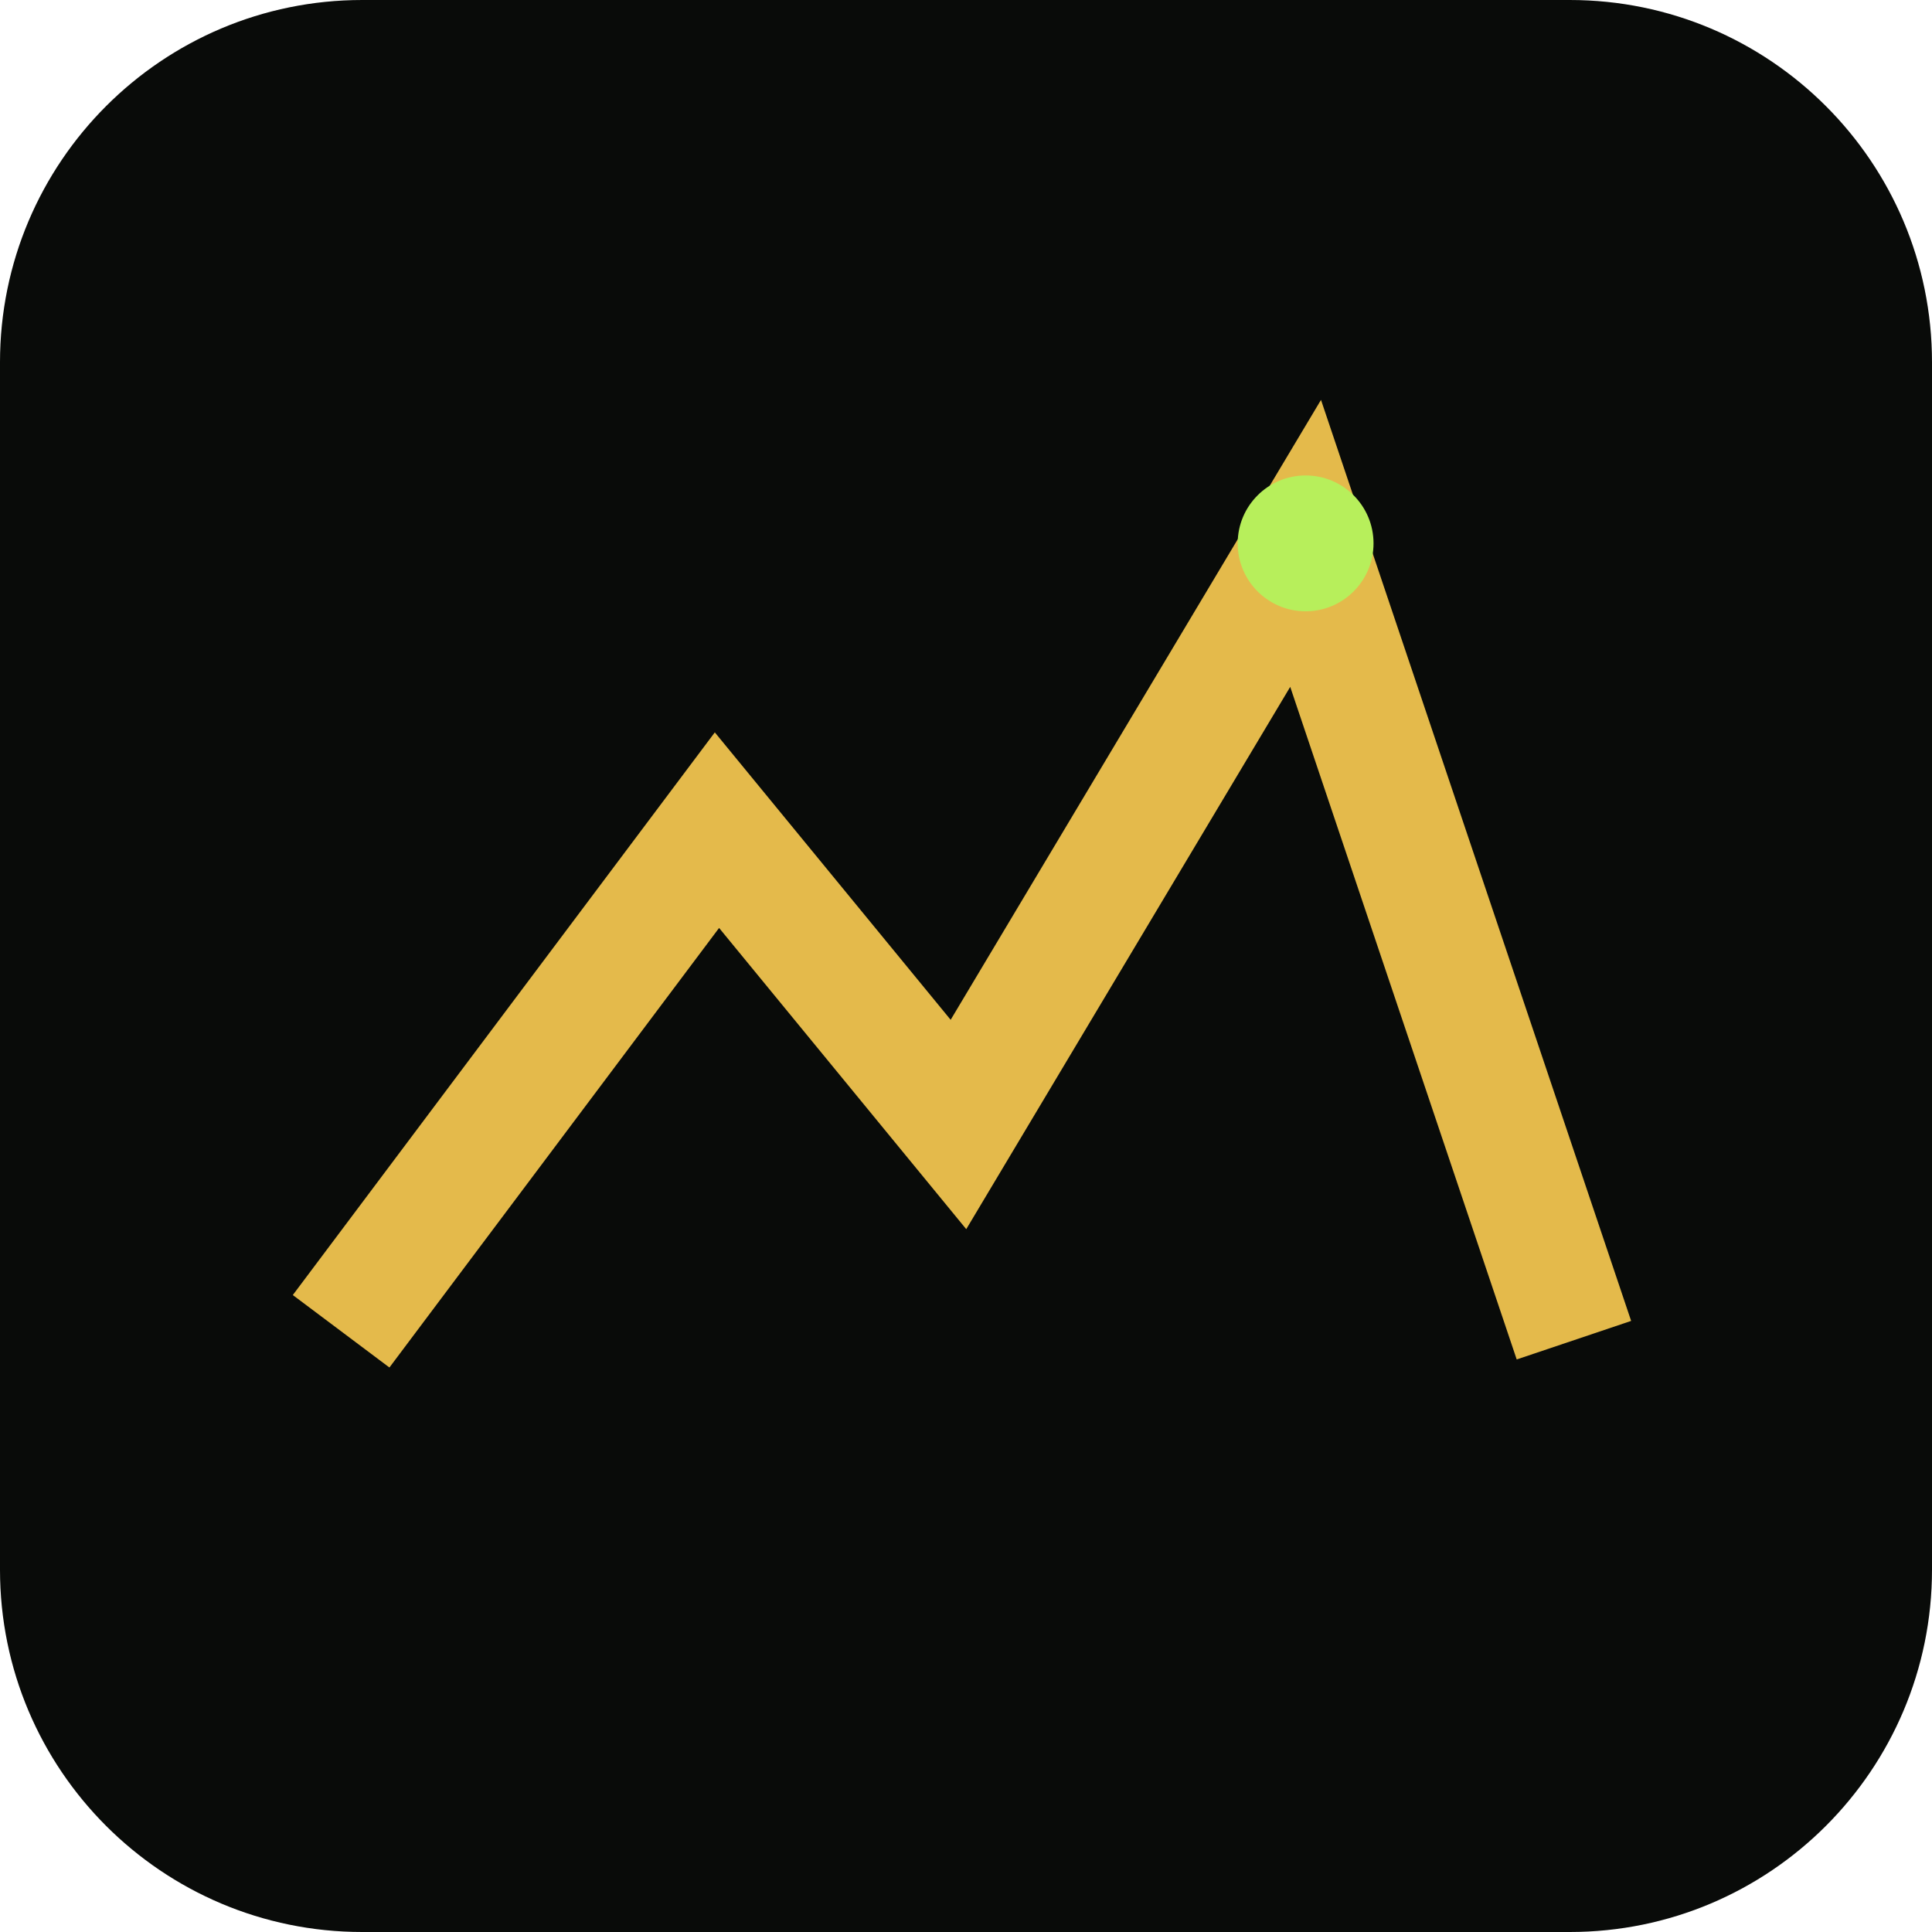
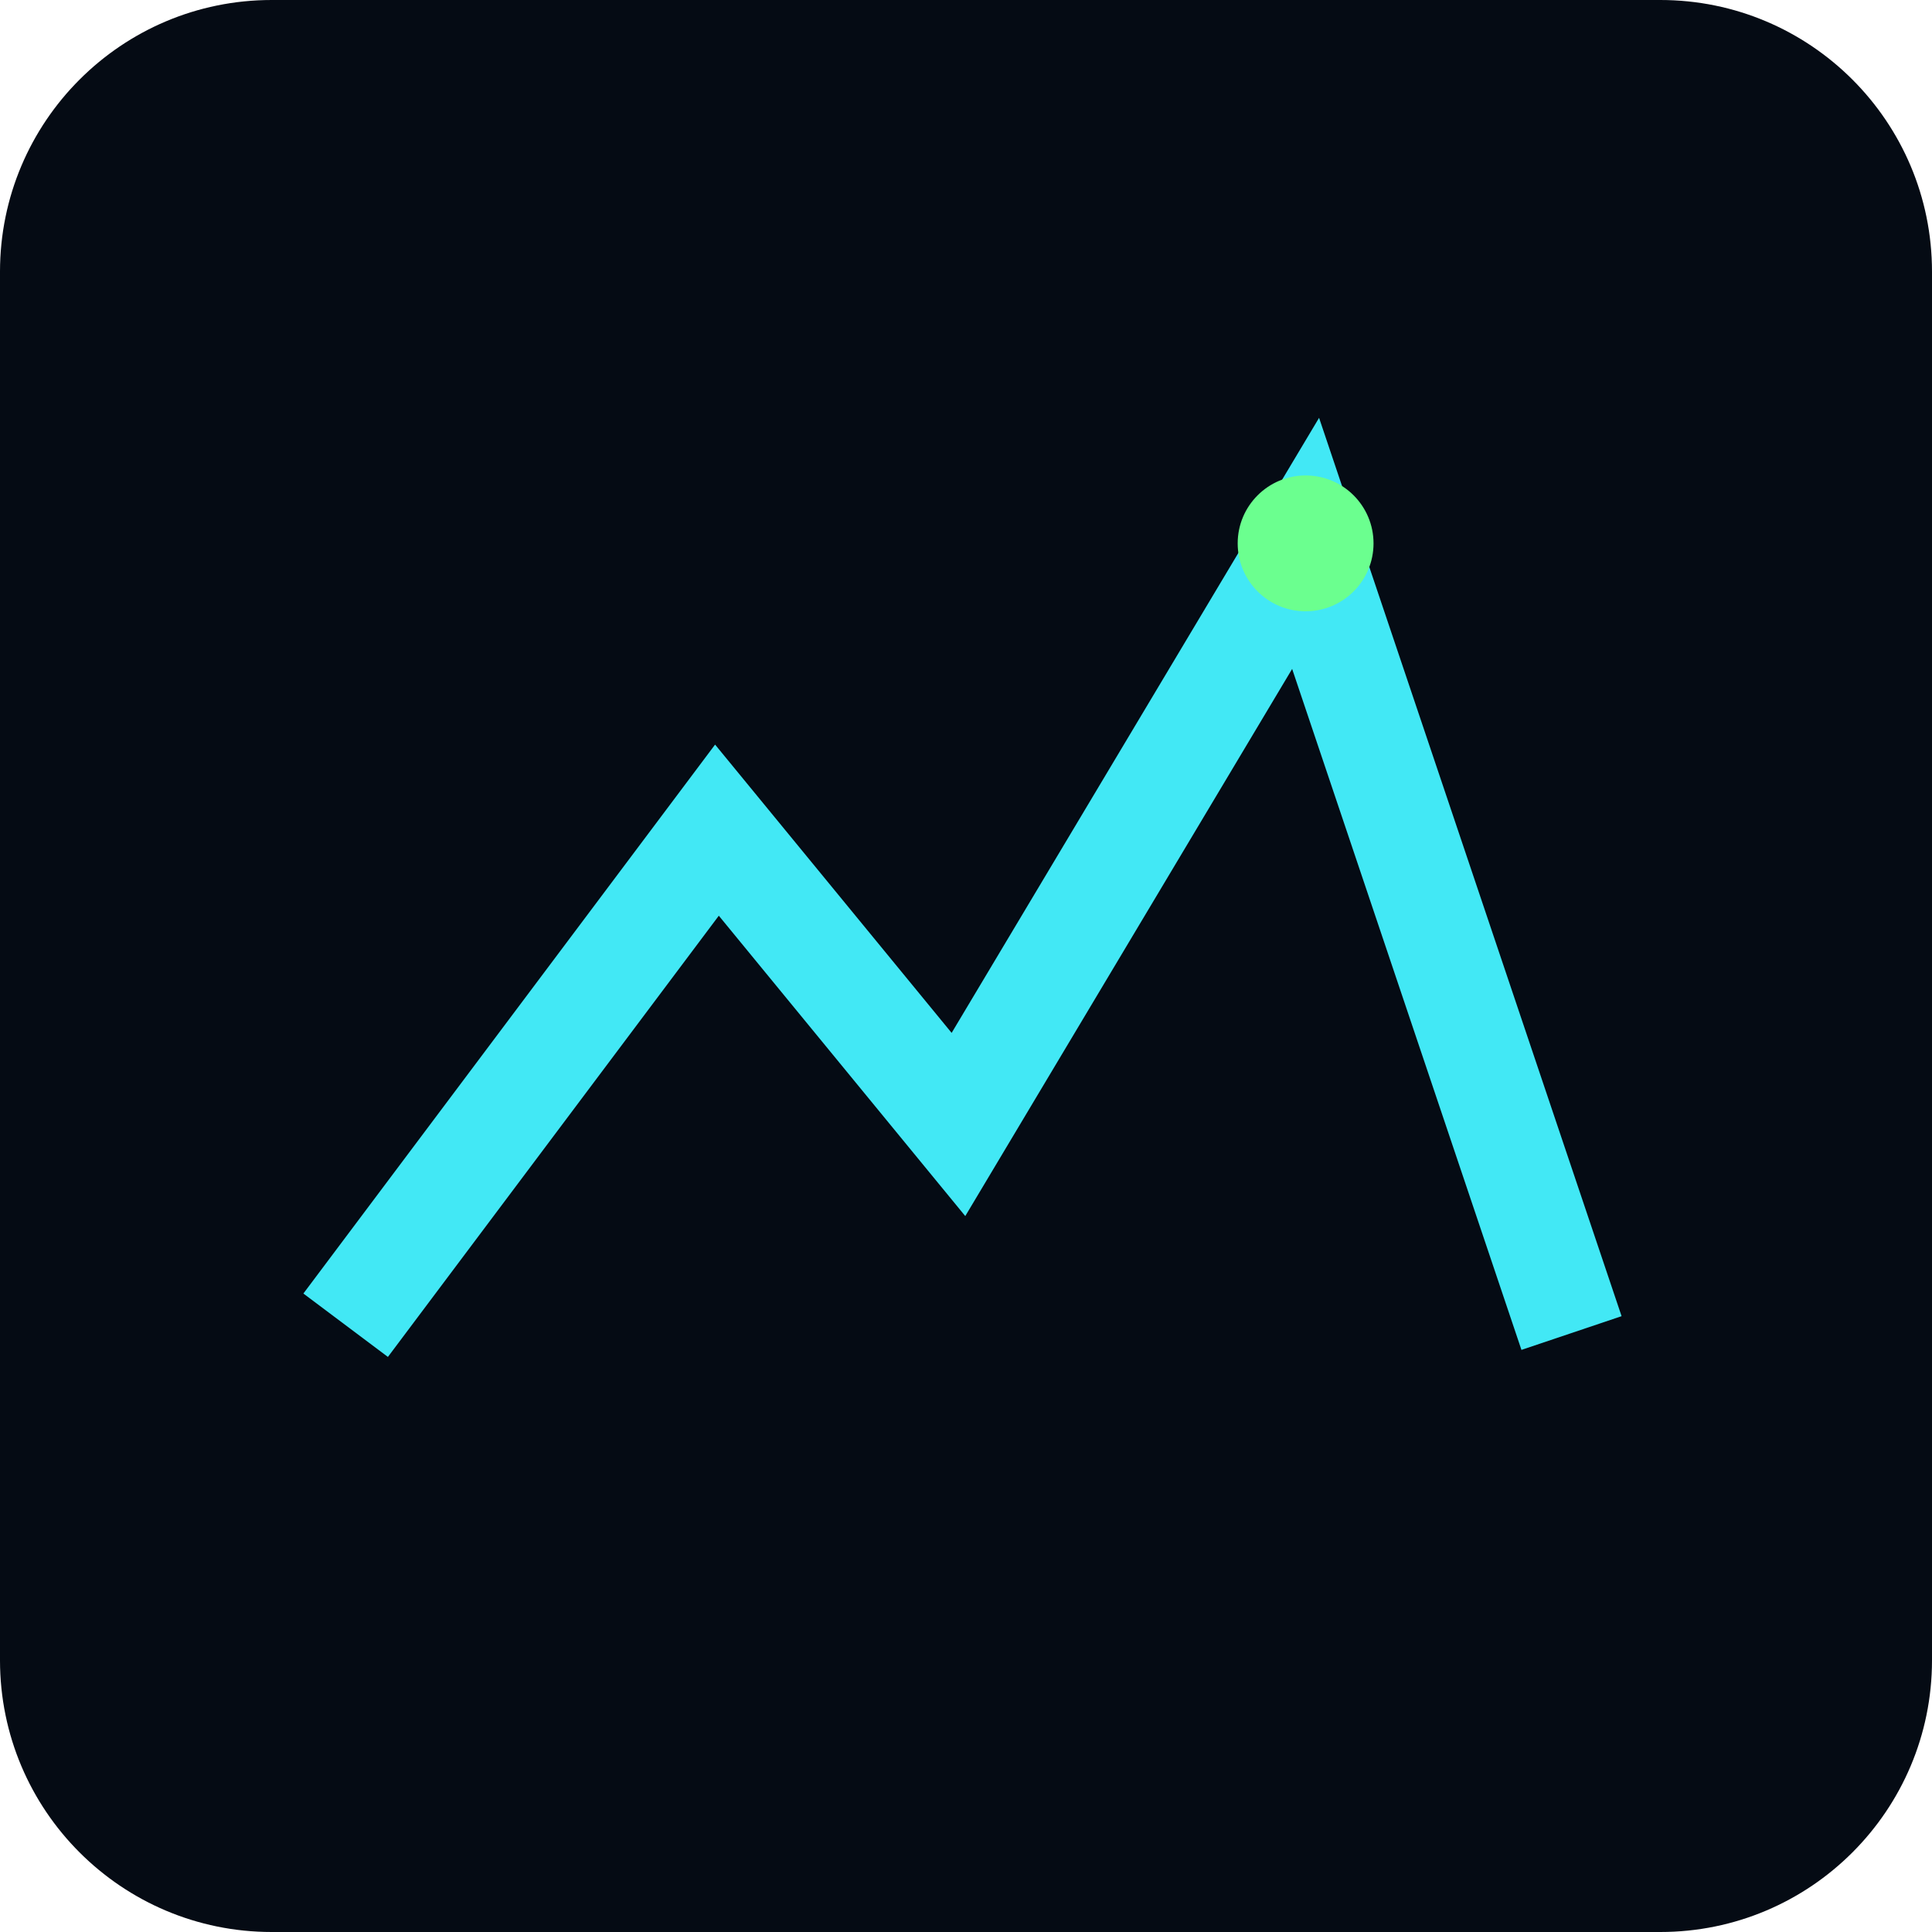
<svg xmlns="http://www.w3.org/2000/svg" viewBox="0 0 512 512">
-   <rect width="512" height="512" rx="96" fill="#090b09" />
-   <path d="M100 340 190 220l64 78 92-154 66 196" fill="none" stroke="#e4ba4b" stroke-width="32" stroke-linecap="square" stroke-linejoin="miter" />
-   <circle cx="346" cy="144" r="18" fill="#b7ef5b" />
+   <rect width="512" height="512" rx="72" fill="#050b14" />
+   <path d="M100 340 190 220l64 78 92-154 66 196" fill="none" stroke="#42e8f5" stroke-width="28" stroke-linecap="square" stroke-linejoin="miter" />
+   <circle cx="346" cy="144" r="18" fill="#6bff8f" />
</svg>
